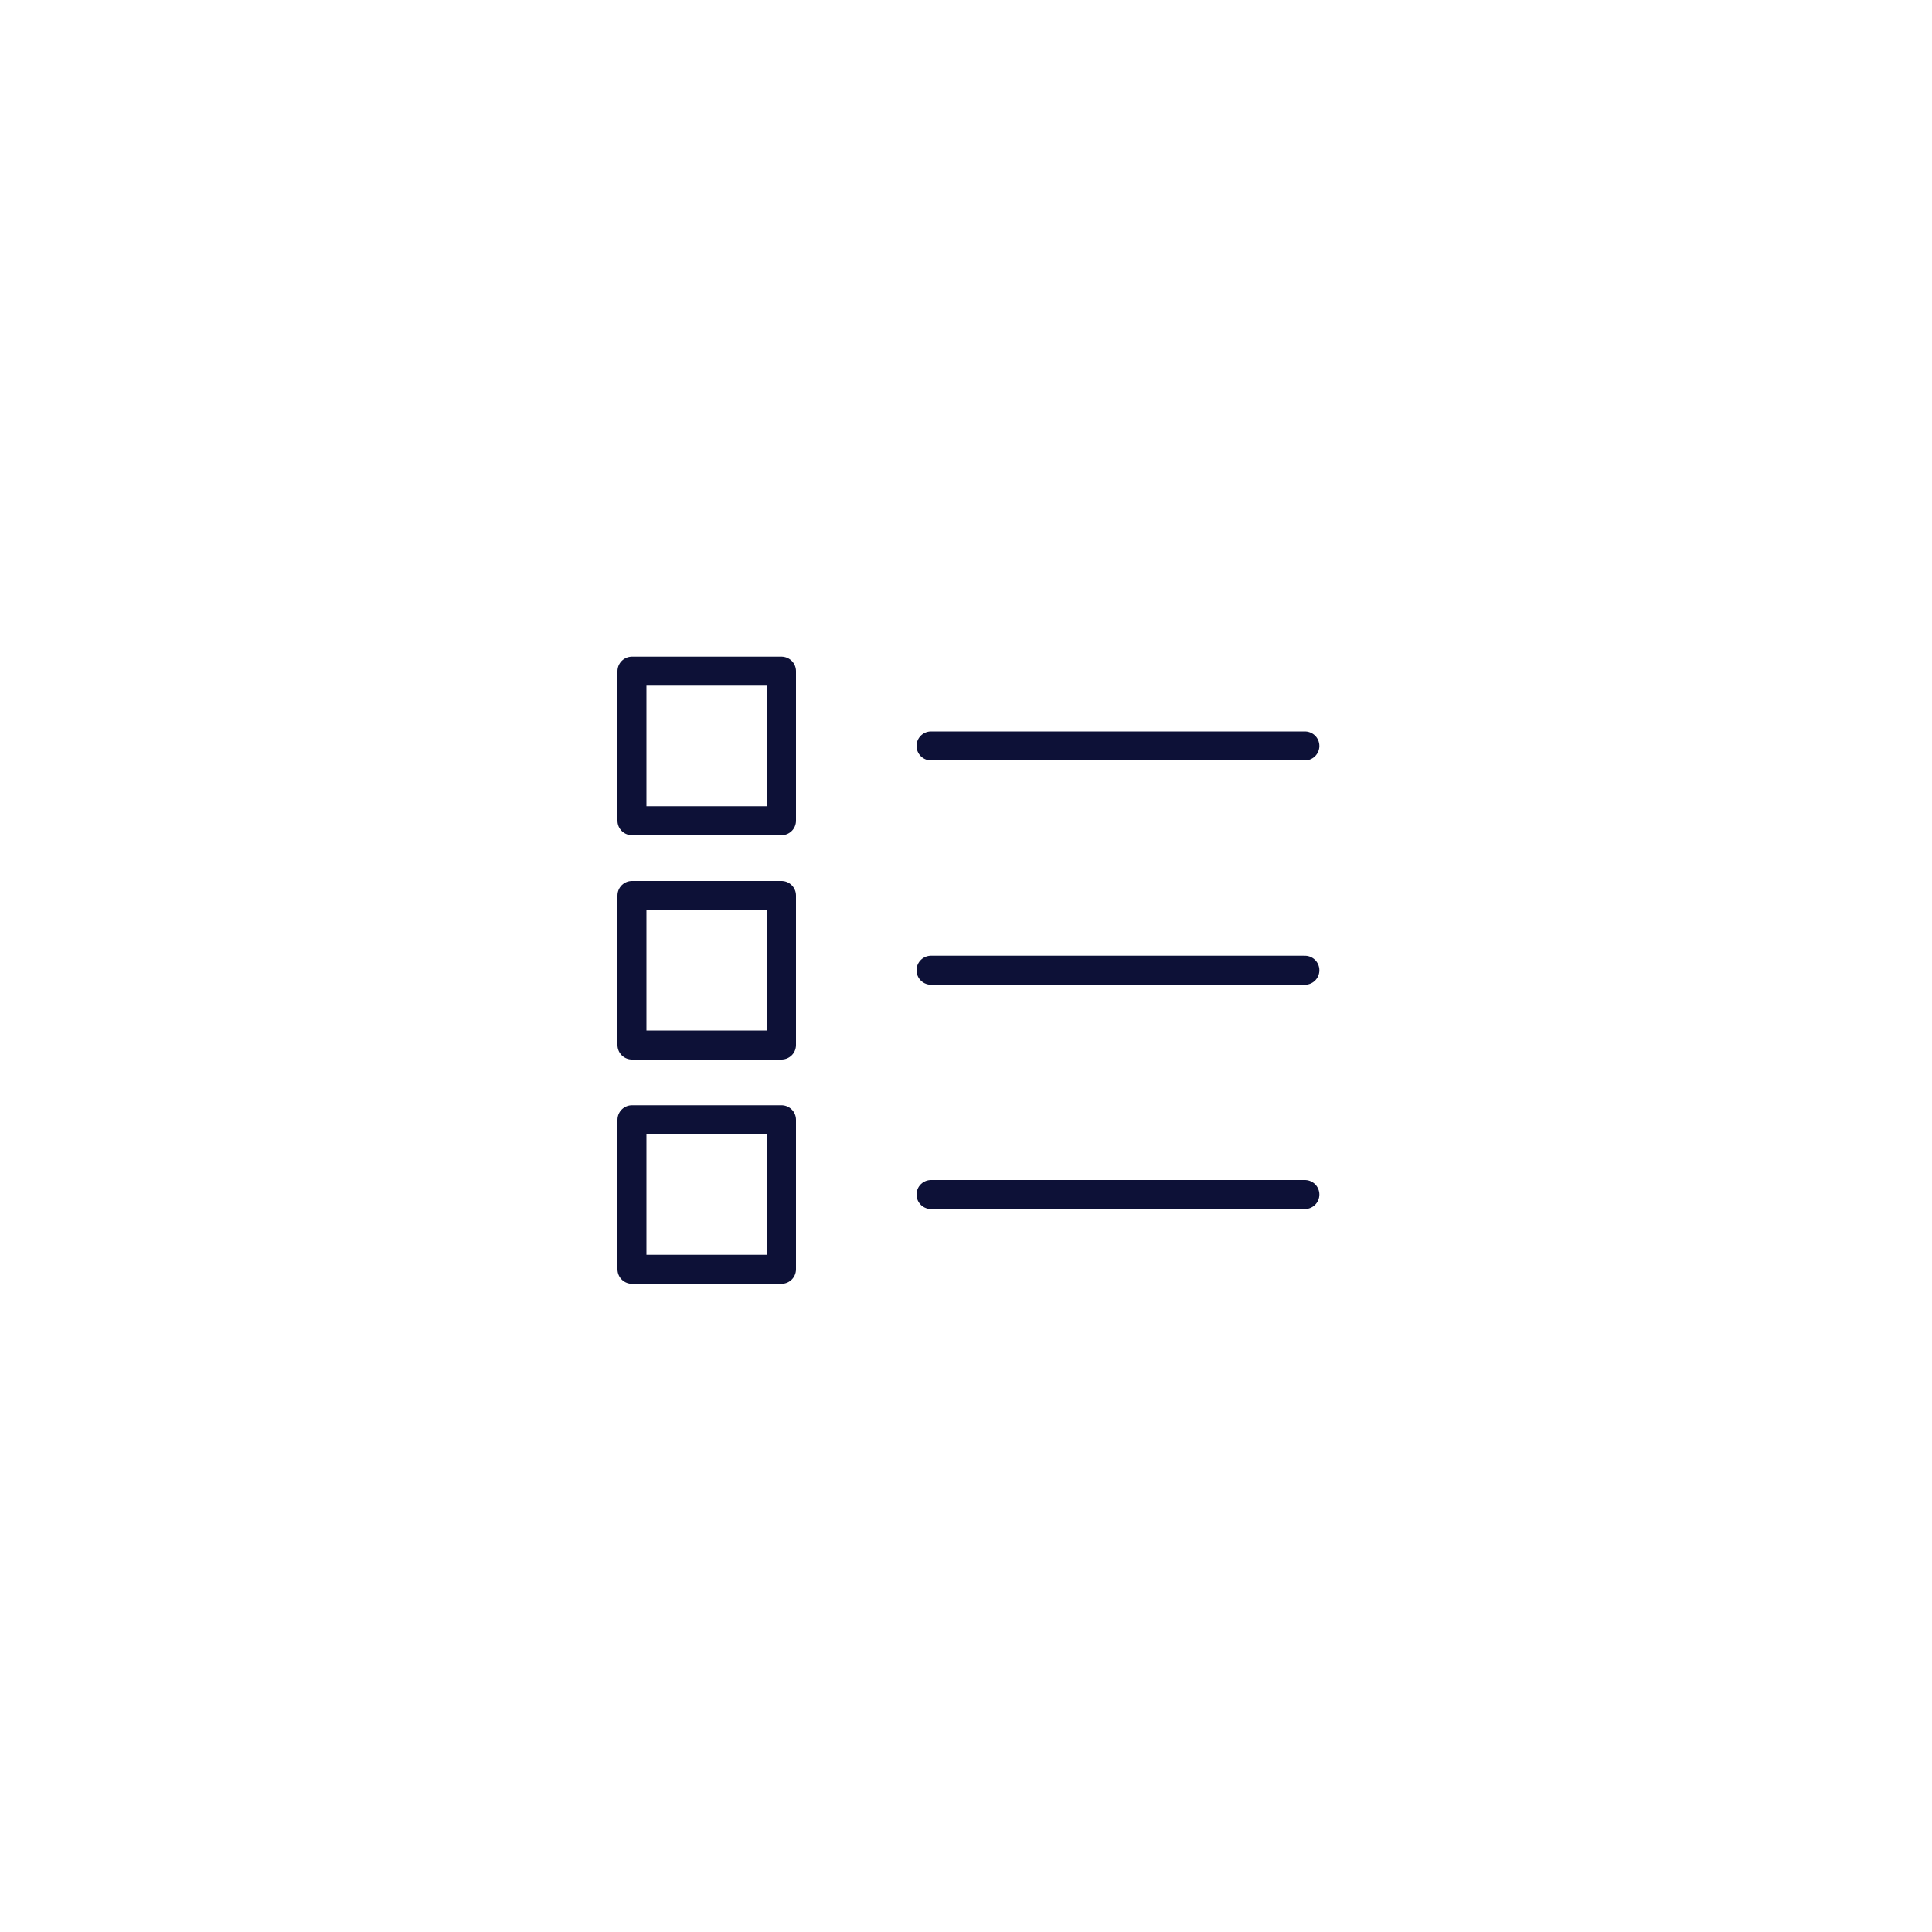
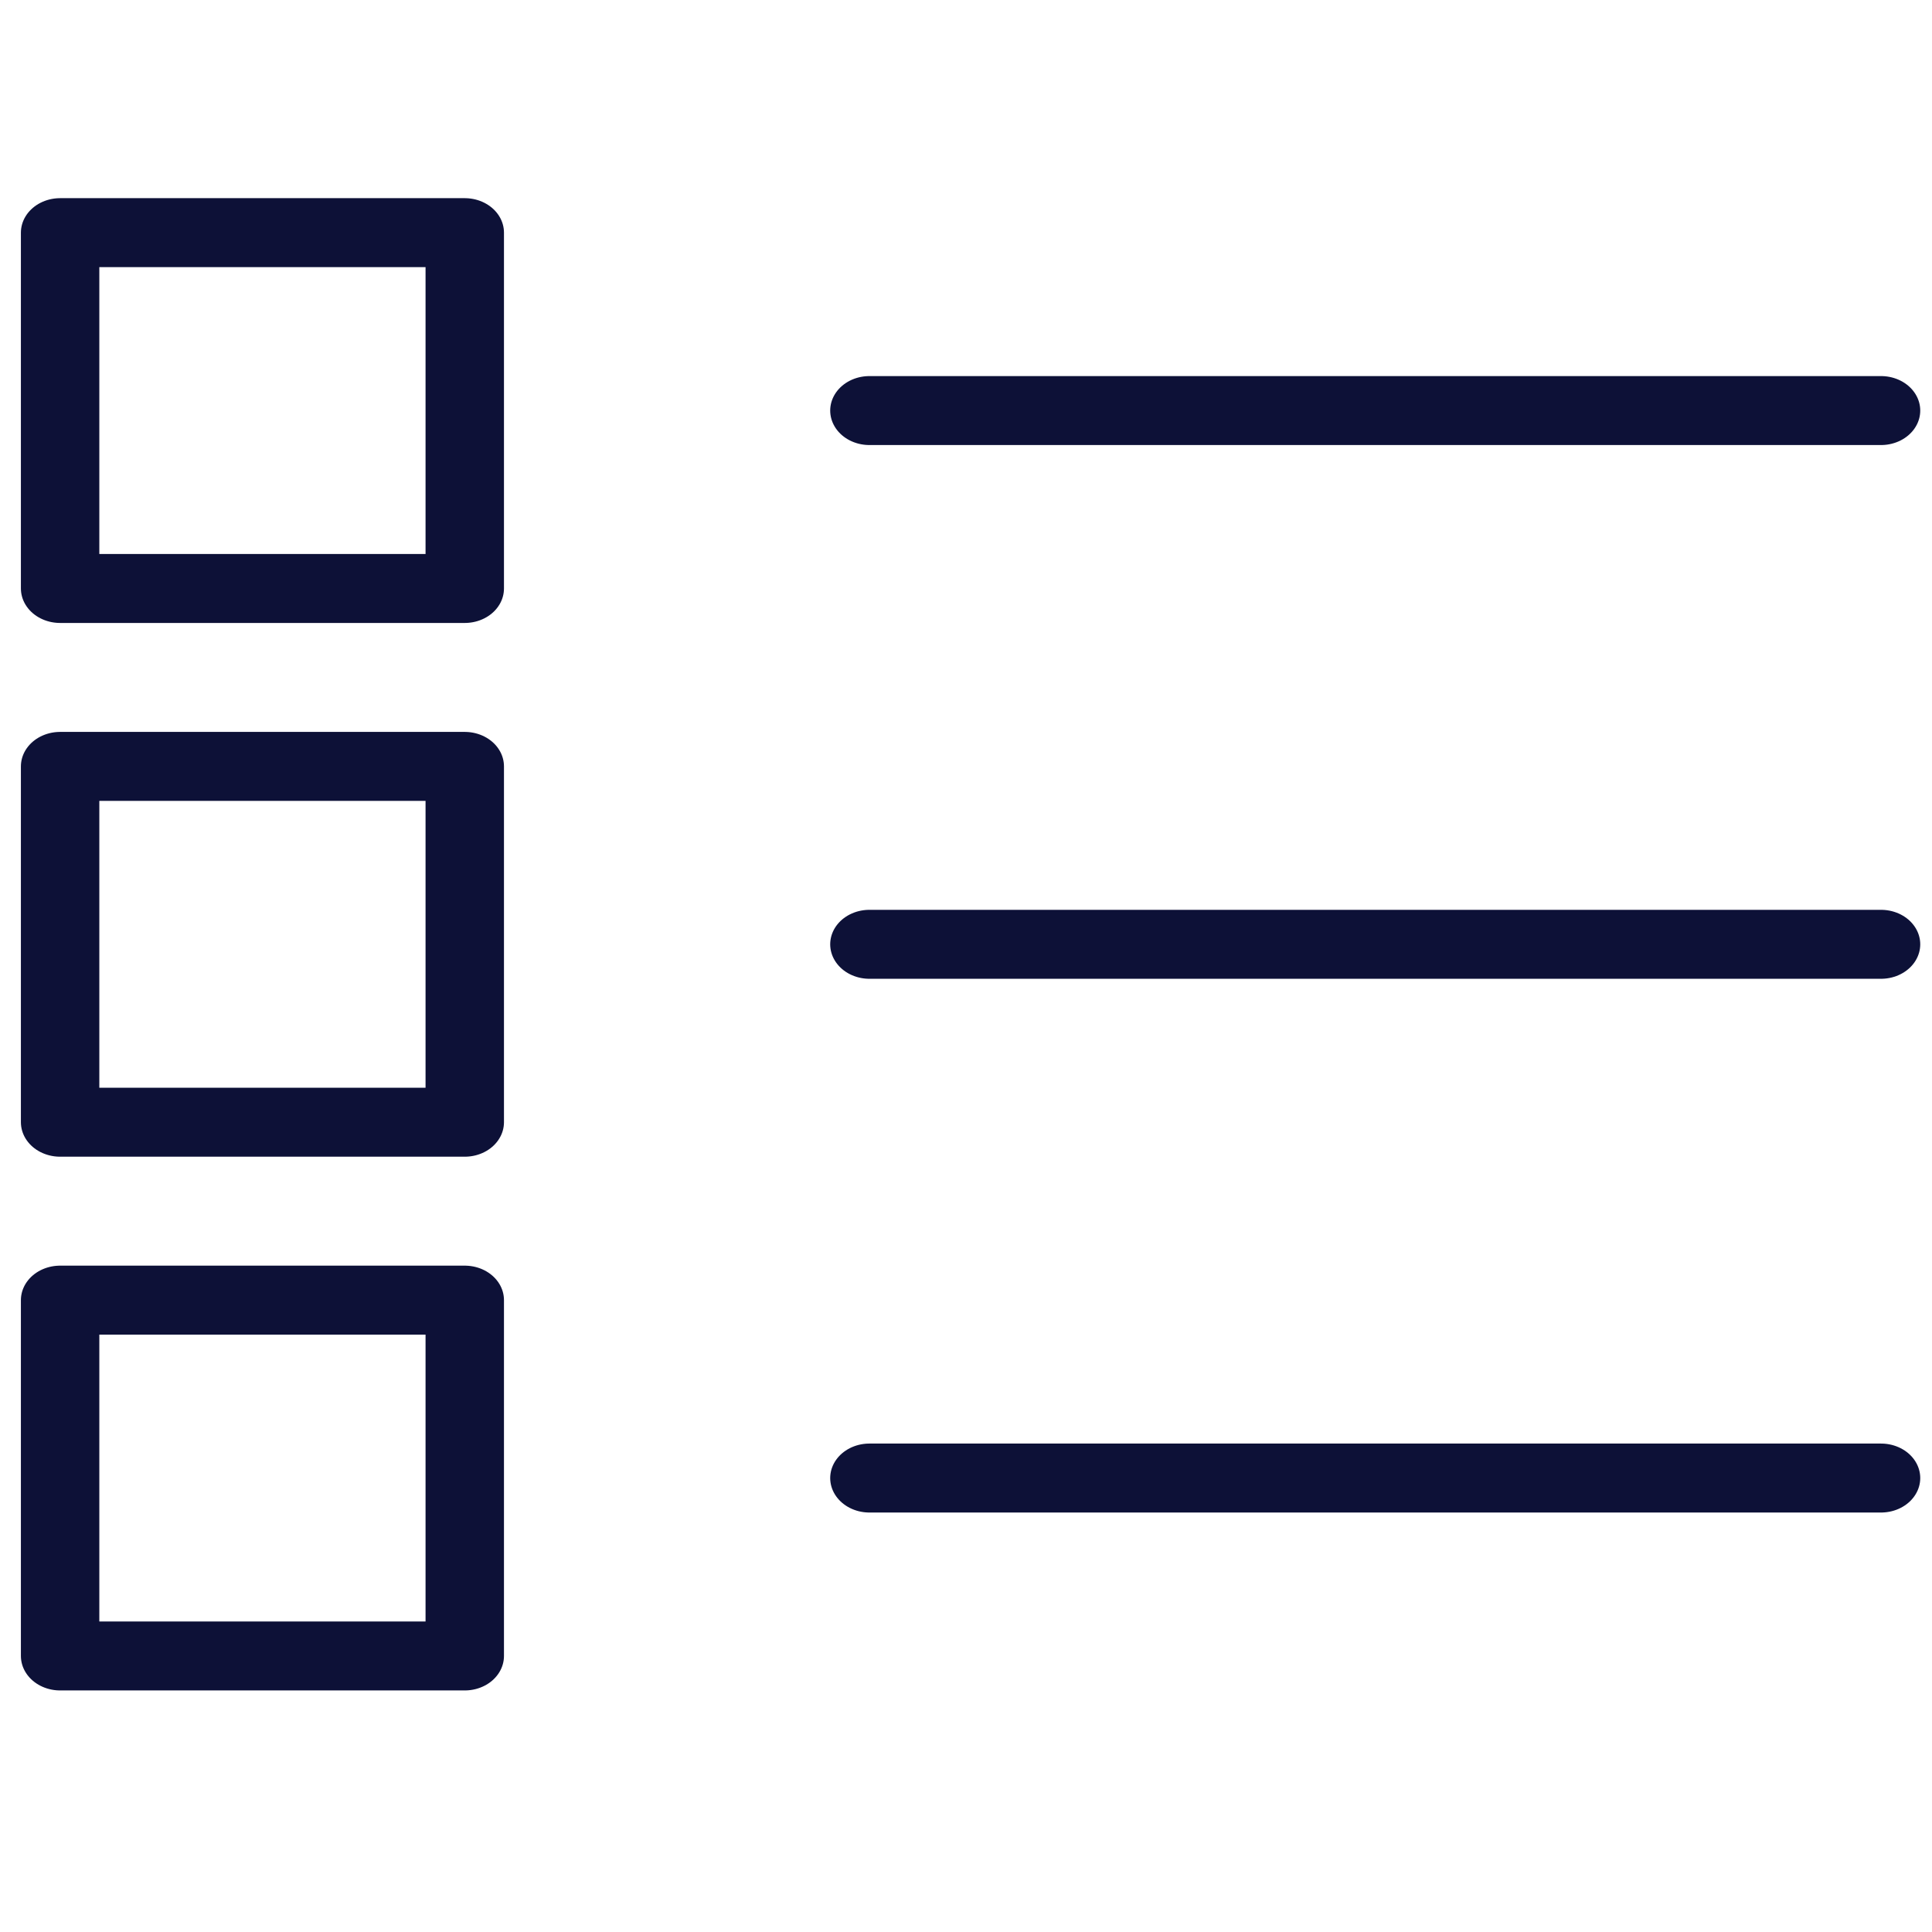
- <svg xmlns="http://www.w3.org/2000/svg" version="1.1" id="Layer_1" x="0px" y="0px" viewBox="0 0 100 100" style="enable-background:new 0 0 100 100;" xml:space="preserve">
-   <style type="text/css">
+ <svg xmlns="http://www.w3.org/2000/svg" xml:space="preserve" style="enable-background:new 0 0 100 100;" viewBox="0 0 100 100" y="0px" x="0px" id="Layer_1" version="1.1">
+   <defs id="defs331" />
+   <style id="style312" type="text/css">
	.st0{fill:none;stroke:#0D1137;stroke-width:1.5;stroke-linecap:round;stroke-linejoin:round;stroke-miterlimit:10;}
</style>
-   <g>
-     <rect x="32.71" y="34.74" class="st0" width="7.74" height="7.74" />
-     <rect x="32.71" y="46.35" class="st0" width="7.74" height="7.74" />
-     <rect x="32.71" y="57.96" class="st0" width="7.74" height="7.74" />
-     <line class="st0" x1="48.19" y1="38.61" x2="67.54" y2="38.61" />
-     <line class="st0" x1="48.19" y1="50.22" x2="67.54" y2="50.22" />
-     <line class="st0" x1="48.19" y1="61.83" x2="67.54" y2="61.83" />
+   <g transform="matrix(2.706018,0,0,2.379528,-85.40248,-70.62289)" id="g326">
+     <path d="M 48.19,61.83 H 67.54 M 48.19,50.22 h 19.35 m -19.35,-11.61 H 67.54 M 32.71,57.96 h 7.74 v 7.74 h -7.74 z m 0,-11.61 h 7.74 v 7.74 h -7.74 z m 0,-11.61 h 7.74 v 7.74 h -7.74 z" style="fill:none;stroke:#0d1137;stroke-width:1.5;stroke-linecap:round;stroke-linejoin:round;stroke-miterlimit:10" id="line324" />
  </g>
</svg>
